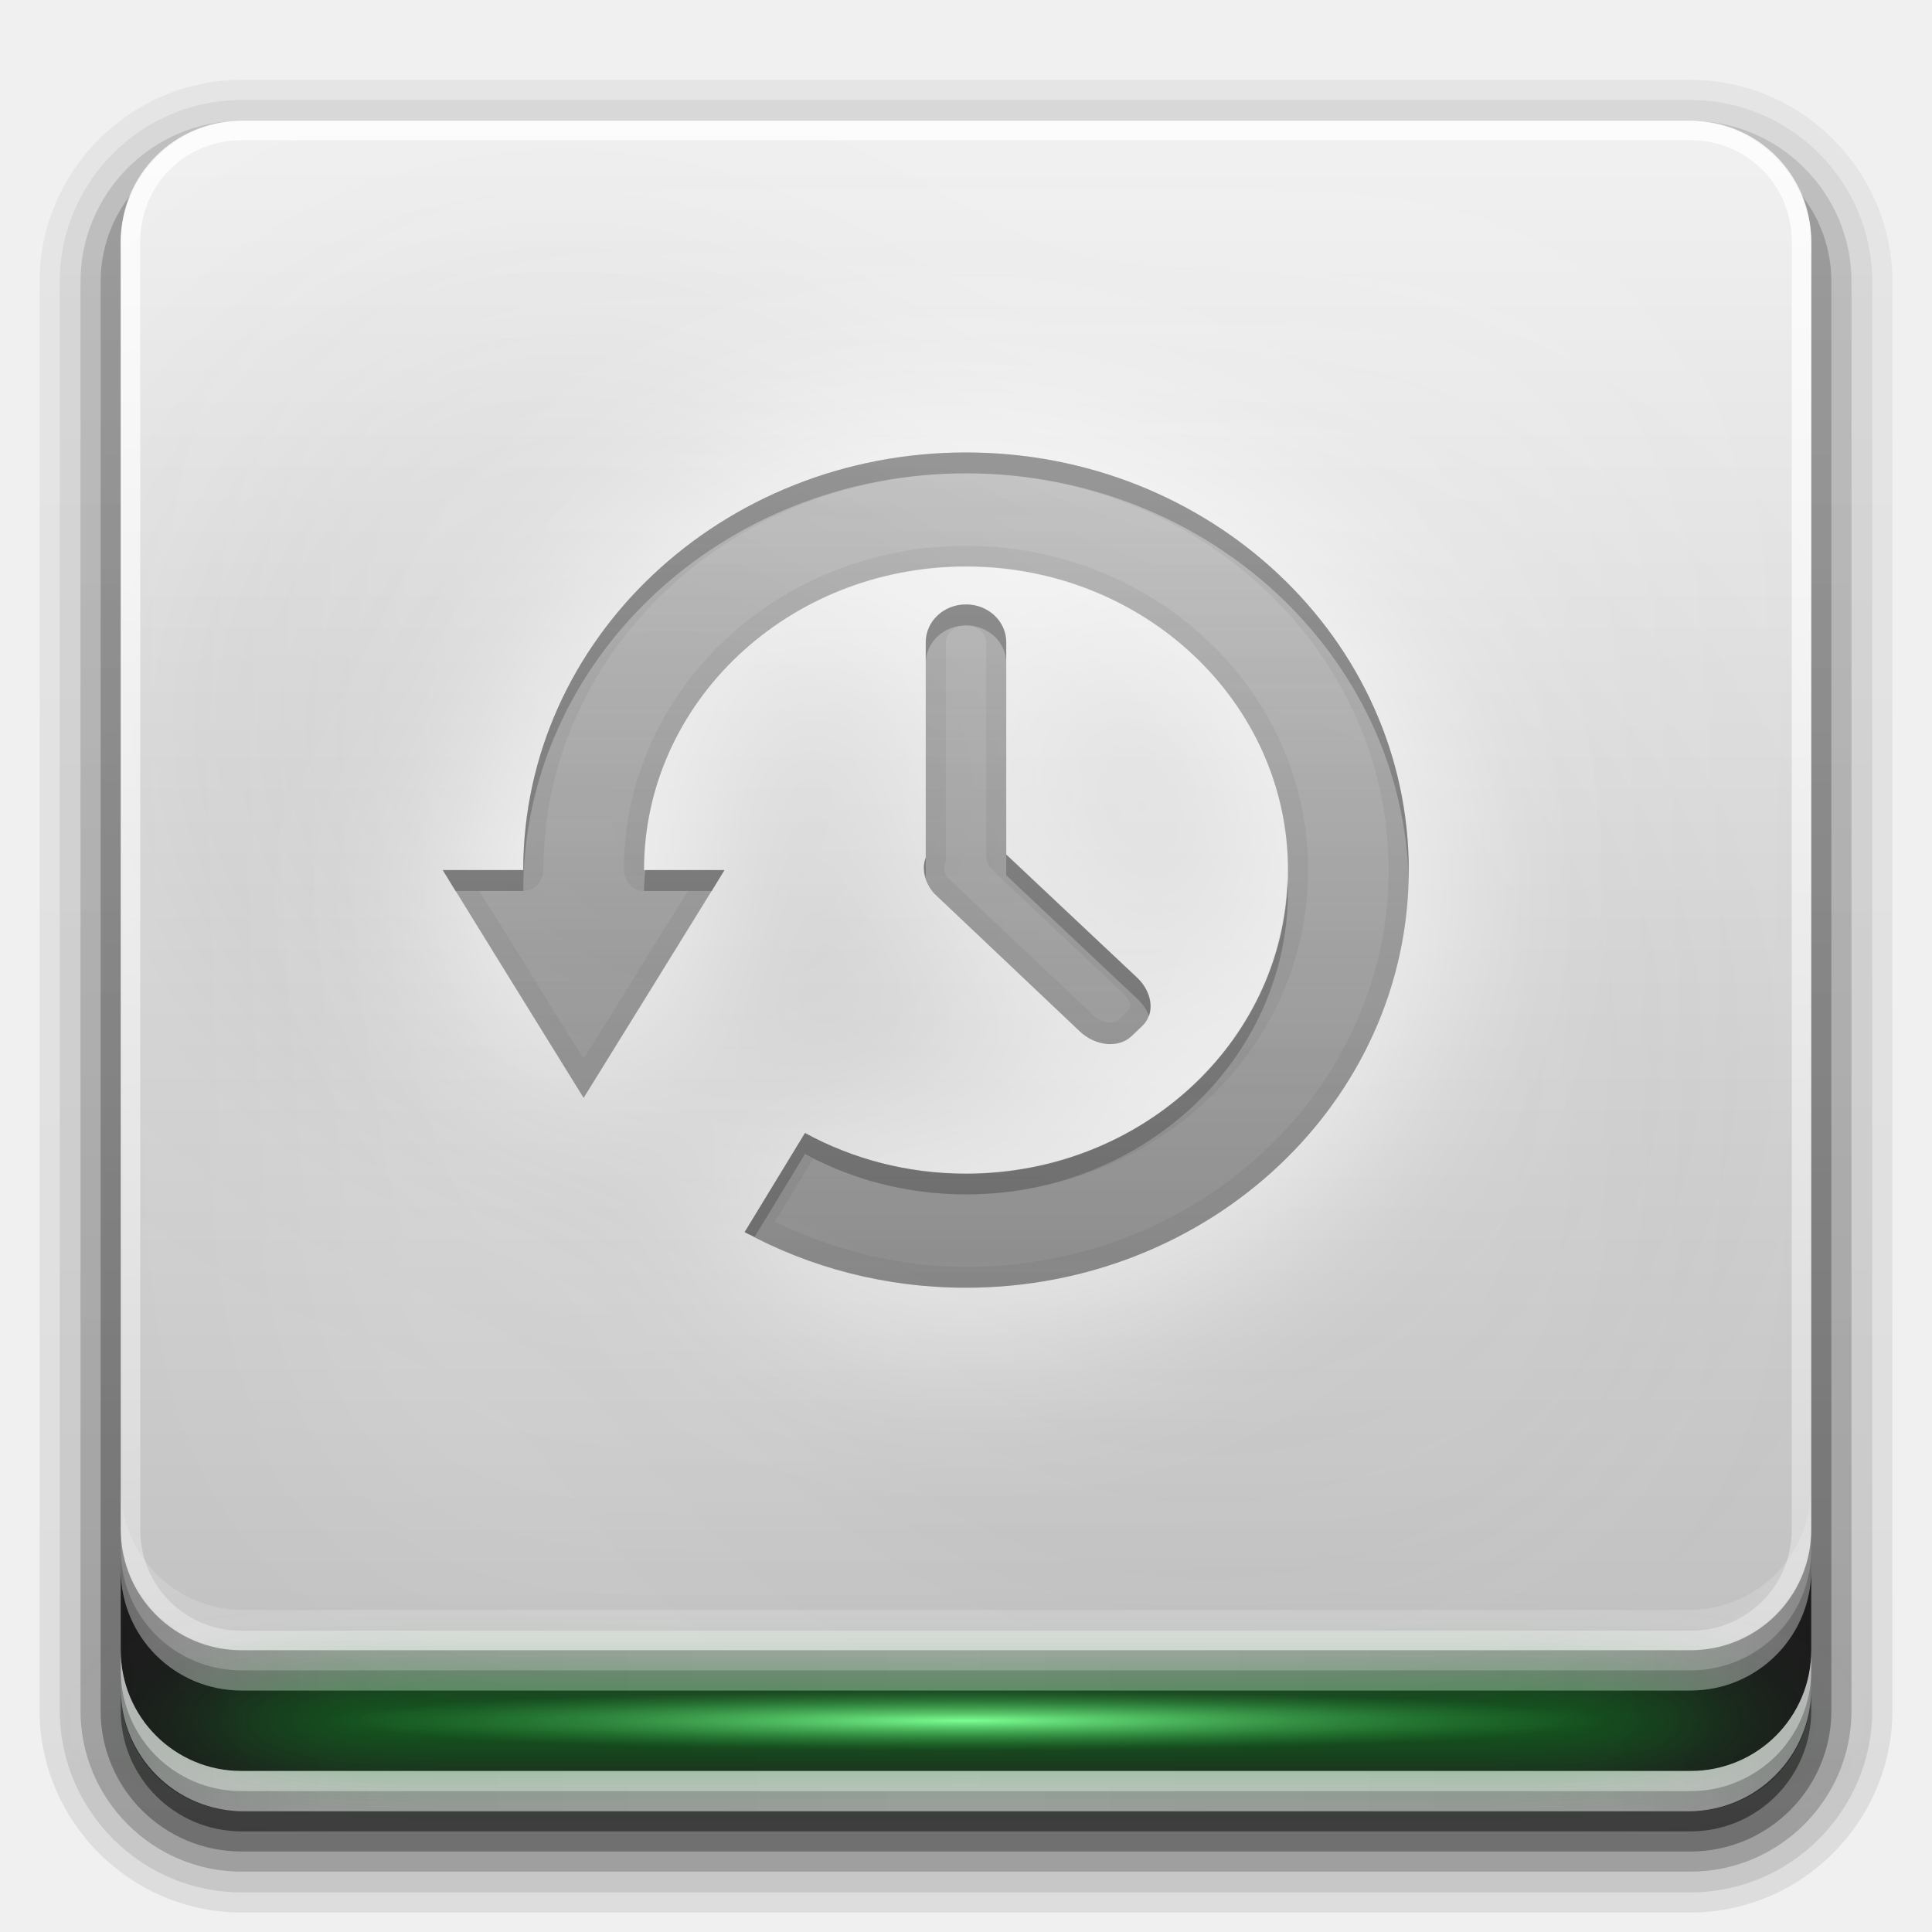
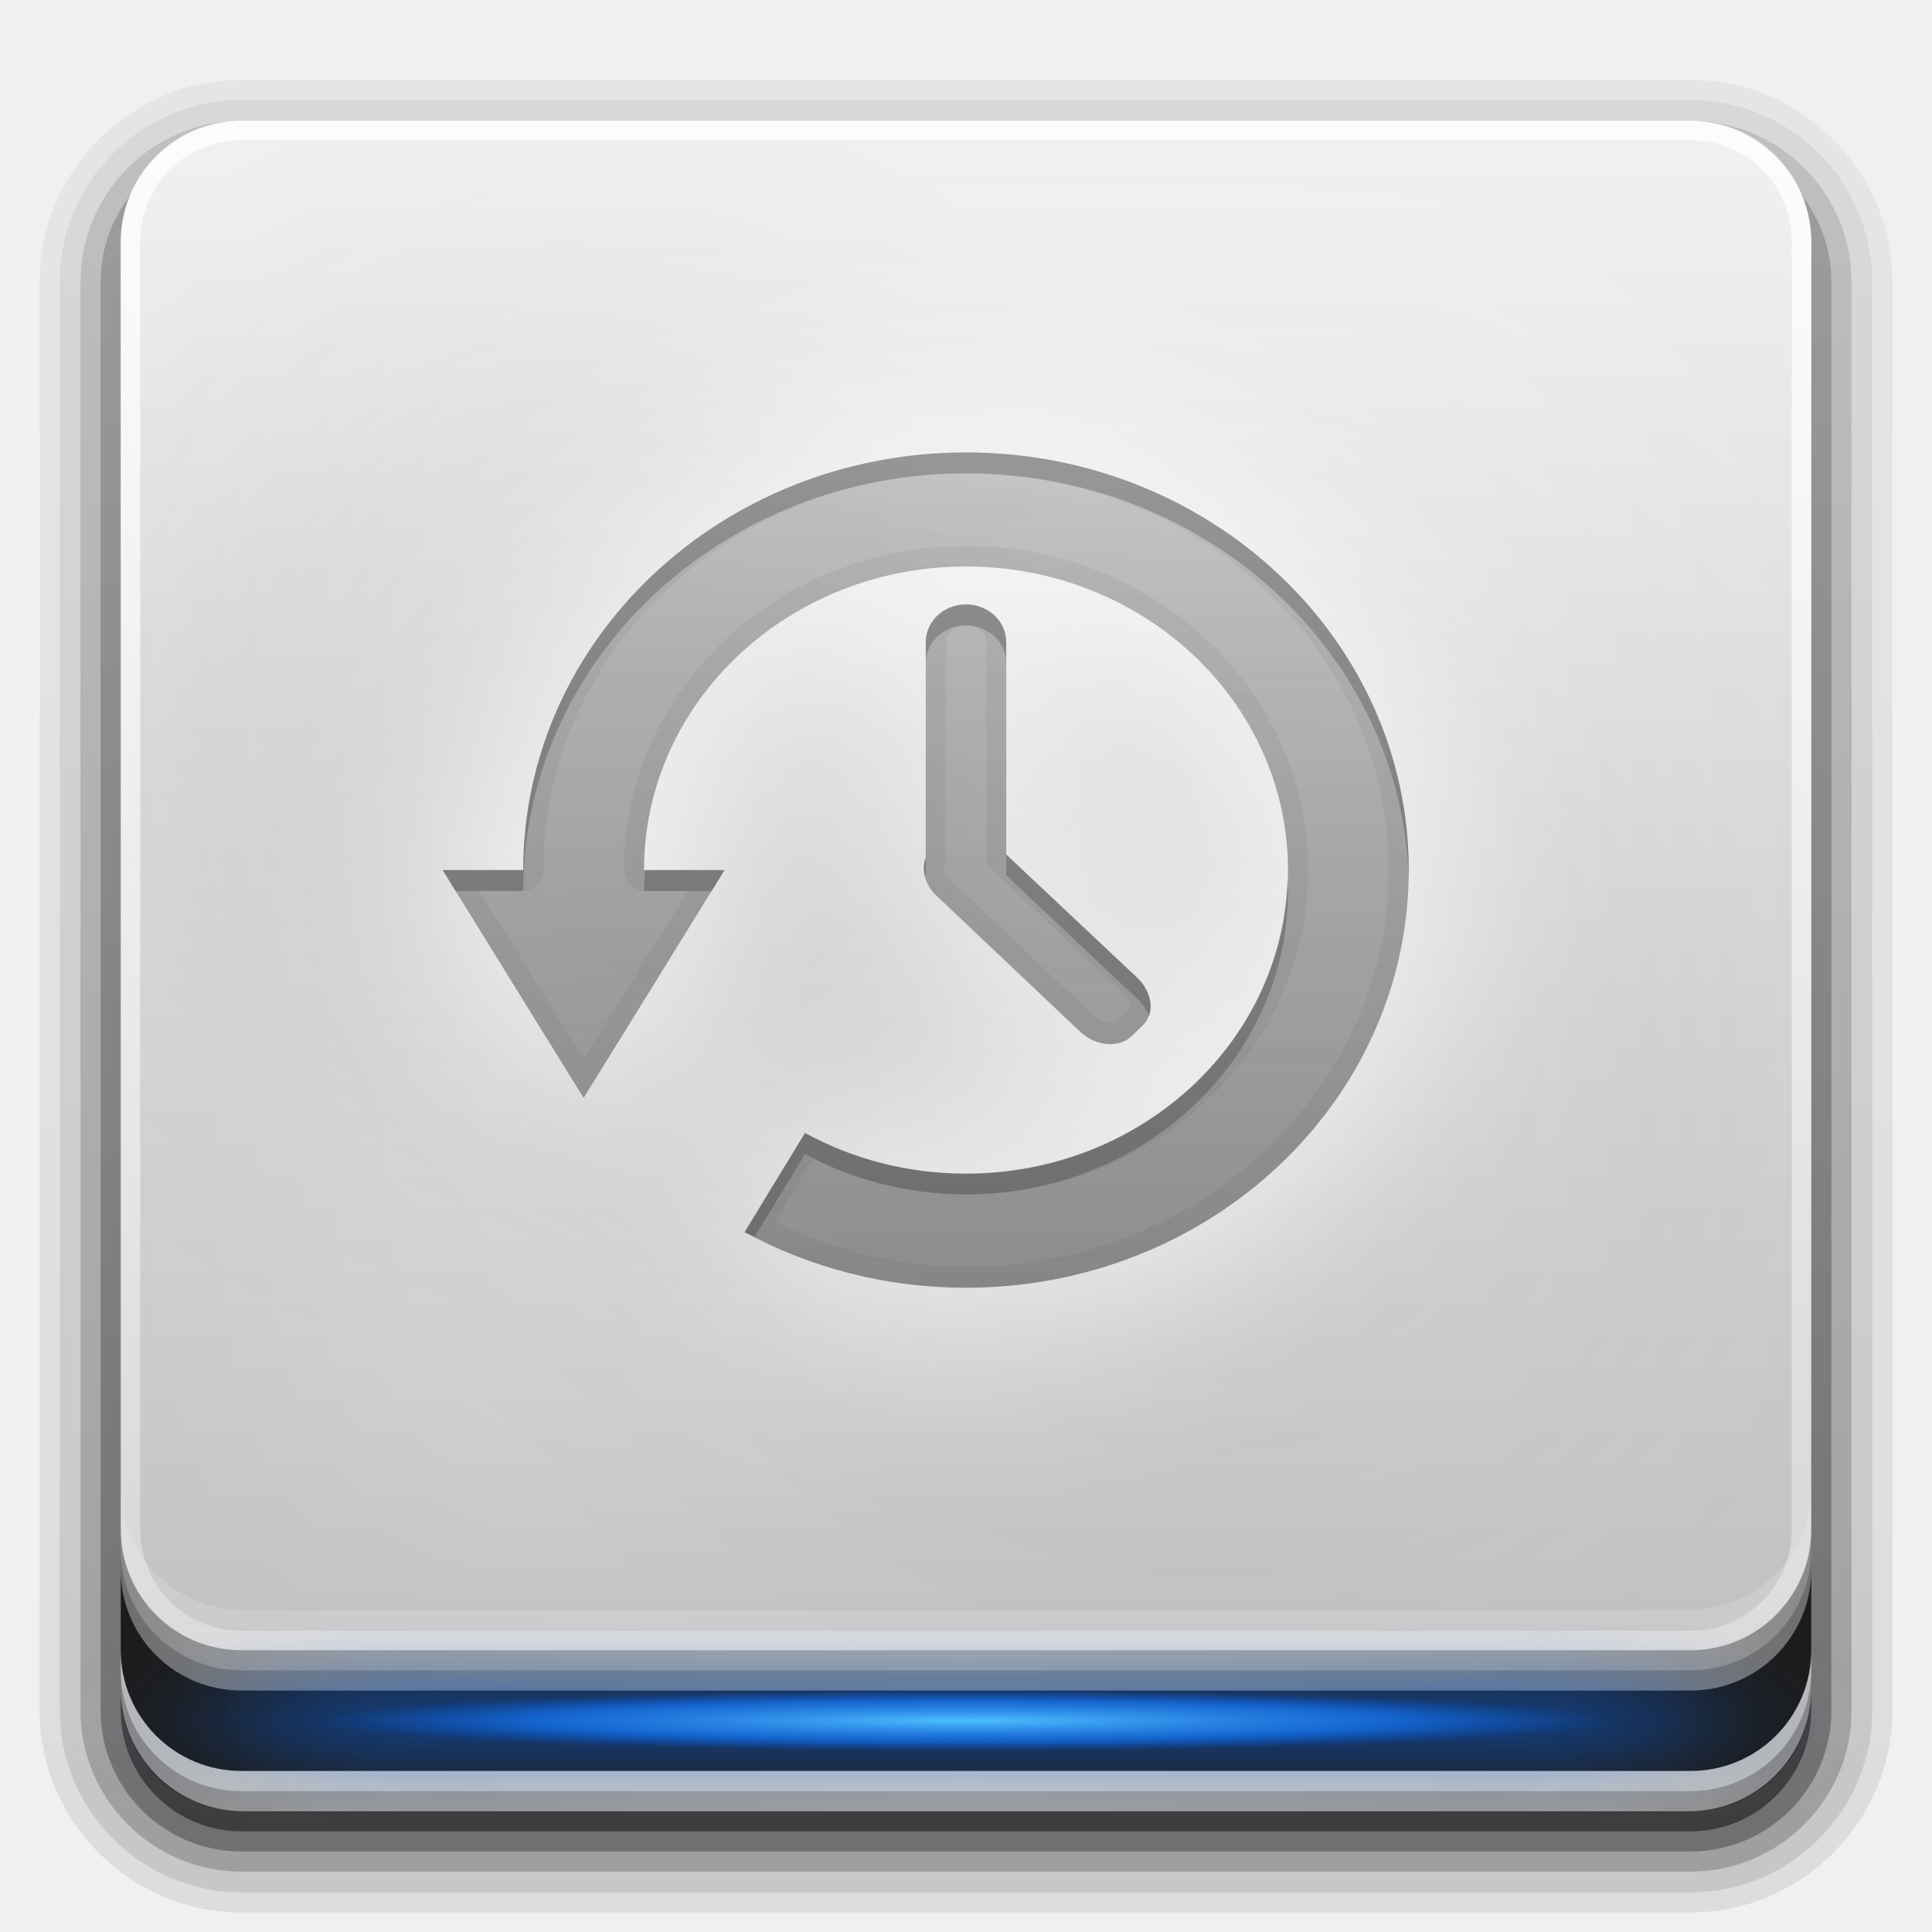
<svg xmlns="http://www.w3.org/2000/svg" xmlns:xlink="http://www.w3.org/1999/xlink" version="1.0" width="96" height="96" id="svg2408">
  <defs id="defs2410">
    <linearGradient id="linearGradient3901">
      <stop id="stop3903" style="stop-color:#a2dfff;stop-opacity:1" offset="0" />
      <stop id="stop3905" style="stop-color:#006dff;stop-opacity:0" offset="1" />
    </linearGradient>
    <linearGradient id="linearGradient4384">
      <stop id="stop4386" style="stop-color:#ffffff;stop-opacity:1" offset="0" />
      <stop id="stop4388" style="stop-color:#ffffff;stop-opacity:0" offset="1" />
    </linearGradient>
    <linearGradient id="linearGradient4367">
      <stop id="stop4369" style="stop-color:#ffffff;stop-opacity:0.718" offset="0" />
      <stop id="stop4371" style="stop-color:#ffffff;stop-opacity:1" offset="1" />
    </linearGradient>
    <linearGradient x1="45.448" y1="92.54" x2="45.448" y2="7.017" id="ButtonShadow" gradientUnits="userSpaceOnUse" gradientTransform="scale(1.005865,0.994169)">
      <stop id="stop3750" style="stop-color:#000000;stop-opacity:1" offset="0" />
      <stop id="stop3752" style="stop-color:#000000;stop-opacity:0.588" offset="1" />
    </linearGradient>
    <linearGradient id="linearGradient3737">
      <stop id="stop3739" style="stop-color:#ffffff;stop-opacity:1" offset="0" />
      <stop id="stop3741" style="stop-color:#ffffff;stop-opacity:0" offset="1" />
    </linearGradient>
    <filter color-interpolation-filters="sRGB" id="filter3174">
      <feGaussianBlur id="feGaussianBlur3176" stdDeviation="1.71" />
    </filter>
    <filter x="-0.192" y="-0.192" width="1.384" height="1.384" color-interpolation-filters="sRGB" id="filter3794">
      <feGaussianBlur id="feGaussianBlur3796" stdDeviation="5.28" />
    </filter>
    <linearGradient x1="48" y1="20.221" x2="48" y2="138.661" id="linearGradient3613" xlink:href="#linearGradient3737" gradientUnits="userSpaceOnUse" />
    <linearGradient x1="32" y1="88" x2="32" y2="-8" id="linearGradient3617" xlink:href="#linearGradient4327" gradientUnits="userSpaceOnUse" gradientTransform="translate(0,-96)" />
    <linearGradient x1="45.448" y1="92.54" x2="45.448" y2="7.017" id="ButtonShadow-0" gradientUnits="userSpaceOnUse" gradientTransform="matrix(1.005865,0,0,0.994169,100,0)">
      <stop id="stop3750-8" style="stop-color:#000000;stop-opacity:1" offset="0" />
      <stop id="stop3752-5" style="stop-color:#000000;stop-opacity:0.588" offset="1" />
    </linearGradient>
    <linearGradient x1="32.251" y1="6.132" x2="32.251" y2="90.239" id="linearGradient3780" xlink:href="#ButtonShadow-0" gradientUnits="userSpaceOnUse" gradientTransform="matrix(1.02381,0,0,1.011905,-1.142857,-98.07143)" />
    <linearGradient x1="32.251" y1="6.132" x2="32.251" y2="90.239" id="linearGradient3772" xlink:href="#ButtonShadow-0" gradientUnits="userSpaceOnUse" gradientTransform="matrix(1.02381,0,0,1.011905,-1.142857,-98.07143)" />
    <linearGradient x1="32.251" y1="6.132" x2="32.251" y2="90.239" id="linearGradient3725" xlink:href="#ButtonShadow-0" gradientUnits="userSpaceOnUse" gradientTransform="matrix(1.02381,0,0,1.011905,-1.142857,-98.07143)" />
    <linearGradient x1="32.251" y1="6.132" x2="32.251" y2="90.239" id="linearGradient3721" xlink:href="#ButtonShadow-0" gradientUnits="userSpaceOnUse" gradientTransform="translate(0,-97)" />
    <linearGradient x1="32.251" y1="6.132" x2="32.251" y2="90.239" id="linearGradient3026" xlink:href="#ButtonShadow-0" gradientUnits="userSpaceOnUse" gradientTransform="matrix(1.02381,0,0,1.011905,-1.142857,-98.07143)" />
    <clipPath id="clipPath4355">
      <rect width="84" height="80" rx="6" ry="6" x="6" y="6" id="rect4357" style="fill:#ffffff;fill-opacity:1;fill-rule:nonzero;stroke:none" />
    </clipPath>
    <radialGradient cx="48" cy="87.792" r="42" fx="48" fy="87.792" id="radialGradient4375" xlink:href="#linearGradient4367" gradientUnits="userSpaceOnUse" gradientTransform="matrix(1,-6.7114942e-8,8.4282233e-8,1.255789,110,-24.50559)" />
    <linearGradient x1="48" y1="88" x2="48" y2="-40" id="linearGradient4390" xlink:href="#linearGradient4384" gradientUnits="userSpaceOnUse" gradientTransform="matrix(1,0,0,-1,0,92)" />
    <linearGradient id="linearGradient4327">
      <stop id="stop4329" style="stop-color:#f0f0f0;stop-opacity:1" offset="0" />
      <stop id="stop4331" style="stop-color:#b4b4b4;stop-opacity:1" offset="1" />
    </linearGradient>
    <linearGradient id="linearGradient3892-6">
      <stop id="stop3894-4" style="stop-color:#000000;stop-opacity:0.588" offset="0" />
      <stop id="stop3896-3" style="stop-color:#000000;stop-opacity:0.471" offset="0.118" />
      <stop id="stop3898-3" style="stop-color:#000000;stop-opacity:0.392" offset="0.238" />
      <stop id="stop3900-6" style="stop-color:#000000;stop-opacity:0.314" offset="1" />
    </linearGradient>
    <linearGradient x1="90" y1="88" x2="48" y2="88" id="linearGradient3140" xlink:href="#linearGradient3892-6" gradientUnits="userSpaceOnUse" spreadMethod="reflect" />
    <radialGradient cx="48" cy="85.5" r="36" fx="48" fy="85.5" id="radialGradient4087" xlink:href="#linearGradient3901" gradientUnits="userSpaceOnUse" gradientTransform="matrix(1,0,0,0.01388889,0,84.3125)" />
    <radialGradient cx="48" cy="85.5" r="36" fx="48" fy="85.5" id="radialGradient4091" xlink:href="#linearGradient3901" gradientUnits="userSpaceOnUse" gradientTransform="matrix(1,0,0,0.01388889,0,84.3125)" />
    <clipPath id="clipPath3919-4">
      <rect width="84" height="76" rx="6.1" ry="6.1" x="6" y="-82" transform="scale(1,-1)" id="rect3921-3" style="fill:#ff00ff;fill-opacity:1;fill-rule:nonzero;stroke:none" />
    </clipPath>
    <filter x="-0.216" y="-0.27" width="1.432" height="1.54" color-interpolation-filters="sRGB" id="filter3927-5">
      <feGaussianBlur id="feGaussianBlur3929-0" stdDeviation="7.2" />
    </filter>
    <linearGradient id="linearGradient3767">
      <stop id="stop3769" style="stop-color:#4d4d4d;stop-opacity:0.707" offset="0" />
      <stop id="stop3771" style="stop-color:#4d4d4d;stop-opacity:0.314" offset="1" />
    </linearGradient>
+     <radialGradient cx="48" cy="84" r="30" fx="48" fy="84" id="radialGradient4138" xlink:href="#linearGradient3313" gradientUnits="userSpaceOnUse" gradientTransform="matrix(1.066667,0,0,0.04999999,-3.2,81.30025)" />
+     <linearGradient id="linearGradient3313">
+       <stop id="stop3315" style="stop-color:#4dbeff;stop-opacity:1" offset="0" />
+       <stop id="stop4186" style="stop-color:#1379ff;stop-opacity:0.65" offset="0.672" />
+       <stop id="stop3317" style="stop-color:#0066ff;stop-opacity:0" offset="1" />
+     </linearGradient>
+     <filter x="-0.114" y="-1.415" width="1.229" height="3.83" color-interpolation-filters="sRGB" id="filter4180">
+       <feGaussianBlur id="feGaussianBlur4182" stdDeviation="3.537" />
+     </filter>
    <clipPath id="clipPath3997">
      <path d="m 16,11 c -2.216,0 -4,1.784 -4,4 l 0,52 c 0,2.216 1.784,4 4,4 l 64,0 c 2.216,0 4,-1.784 4,-4 l 0,-52 c 0,-2.216 -1.784,-4 -4,-4 l -64,0 z m 32,9 c 12.15,0 22,8.954 22,20 0,11.046 -9.85,20 -22,20 -4.004,0 -7.766,-0.957 -11,-2.656 l 3,-4.75 c 2.356,1.241 5.082,1.938 8,1.938 8.837,0 16,-6.498 16,-14.531 0,-8.033 -7.163,-14.531 -16,-14.531 -8.837,0 -16,6.498 -16,14.531 l 4,0 -3.5,5.469 -3.5,5.438 -3.5,-5.438 L 22,40 26,40 C 26,28.954 35.85,20 48,20 z m 0,7.281 c 1.108,0 2,0.805 2,1.812 l 0,10.156 6.5,5.906 c 0.783,0.712 0.887,1.734 0.25,2.312 l -0.531,0.5 c -0.637,0.579 -1.779,0.462 -2.562,-0.25 l -7.062,-6.438 C 46.494,41.19 46.39,41.109 46.312,41 45.911,40.49 45.801,39.892 46,39.406 l 0,-10.312 c 0,-1.007 0.892,-1.812 2,-1.812 z" id="path3999" style="fill:#ff2a2a;fill-opacity:1;fill-rule:nonzero;stroke:none;display:inline" />
    </clipPath>
    <filter x="-0.221" y="-0.263" width="1.442" height="1.526" color-interpolation-filters="sRGB" id="filter4001">
      <feGaussianBlur id="feGaussianBlur4003" stdDeviation="4.613" />
    </filter>
    <linearGradient x1="56" y1="76" x2="56" y2="32" id="linearGradient3198" xlink:href="#linearGradient3767" gradientUnits="userSpaceOnUse" gradientTransform="matrix(1,0,0,0.9432856,0,-7.703464)" />
-     <filter x="-0.114" y="-1.415" width="1.229" height="3.83" color-interpolation-filters="sRGB" id="filter4180-0">
-       <feGaussianBlur id="feGaussianBlur4182-9" stdDeviation="3.537" />
-     </filter>
-     <radialGradient cx="48" cy="84" r="30" fx="48" fy="84" id="radialGradient4138-1" xlink:href="#linearGradient3175-0" gradientUnits="userSpaceOnUse" gradientTransform="matrix(1.066667,0,0,0.04999999,-3.2,81.30025)" />
-     <linearGradient id="linearGradient3175-0">
-       <stop id="stop3177-4" style="stop-color:#7bff91;stop-opacity:1;" offset="0" />
-       <stop id="stop3179-8" style="stop-color:#2ea041;stop-opacity:0;" offset="1" />
-     </linearGradient>
  </defs>
  <g id="layer2" style="display:none">
    <rect width="86" height="85" rx="6" ry="6" x="5" y="7" id="rect3745" style="opacity:0.9;fill:url(#ButtonShadow);fill-opacity:1;fill-rule:nonzero;stroke:none;filter:url(#filter3174)" />
  </g>
  <g id="layer3" style="display:inline">
    <path d="m 12,-95.031 c -5.511,0 -10.031,4.52 -10.031,10.031 l 0,71 c 0,5.511 4.52,10.031 10.031,10.031 l 72,0 c 5.511,0 10.031,-4.52 10.031,-10.031 l 0,-71 c 0,-5.511 -4.52,-10.031 -10.031,-10.031 l -72,0 z" transform="scale(1,-1)" id="path3786" style="opacity:0.08;fill:url(#linearGradient3026);fill-opacity:1;fill-rule:nonzero;stroke:none;display:inline" />
    <path d="m 12,-94.031 c -4.972,0 -9.031,4.06 -9.031,9.031 l 0,71 c 0,4.972 4.06,9.031 9.031,9.031 l 72,0 c 4.972,0 9.031,-4.06 9.031,-9.031 l 0,-71 c 0,-4.972 -4.06,-9.031 -9.031,-9.031 l -72,0 z" transform="scale(1,-1)" id="path3778" style="opacity:0.1;fill:url(#linearGradient3780);fill-opacity:1;fill-rule:nonzero;stroke:none;display:inline" />
    <path d="m 12,-93 c -4.409,0 -8,3.591 -8,8 l 0,71 c 0,4.409 3.591,8 8,8 l 72,0 c 4.409,0 8,-3.591 8,-8 l 0,-71 c 0,-4.409 -3.591,-8 -8,-8 l -72,0 z" transform="scale(1,-1)" id="path3770" style="opacity:0.2;fill:url(#linearGradient3772);fill-opacity:1;fill-rule:nonzero;stroke:none;display:inline" />
    <rect width="86" height="85" rx="7" ry="7" x="5" y="-92" transform="scale(1,-1)" id="rect3723" style="opacity:0.3;fill:url(#linearGradient3725);fill-opacity:1;fill-rule:nonzero;stroke:none;display:inline" />
    <rect width="84" height="84" rx="6" ry="6" x="6" y="-91" transform="scale(1,-1)" id="rect3716" style="opacity:0.45;fill:url(#linearGradient3721);fill-opacity:1;fill-rule:nonzero;stroke:none;display:inline" />
  </g>
  <g id="layer1" style="display:inline">
    <rect width="84" height="84" rx="6.1" ry="6.1" x="6" y="-90" transform="scale(1,-1)" id="rect2419" style="fill:url(#linearGradient3617);fill-opacity:1;fill-rule:nonzero;stroke:none" />
    <path d="M 120.781,6.125 C 118.042,6.683 116,9.091 116,12 l 0,68 c 0,3.324 2.676,6 6,6 l 72,0 c 3.324,0 6,-2.676 6,-6 l 0,-68 c 0,-2.909 -2.042,-5.317 -4.781,-5.875 2.205,0.536 3.812,2.491 3.812,4.875 l 0,68 c 0,2.805 -2.226,5.031 -5.031,5.031 l -72,0 c -2.805,0 -5.031,-2.226 -5.031,-5.031 l 0,-68 c 0,-2.384 1.607,-4.339 3.812,-4.875 z" id="rect4359" style="opacity:0.2;fill:url(#radialGradient4375);fill-opacity:1;fill-rule:nonzero;stroke:none" />
    <path d="m 6,100 0,1 c 0,3.324 2.676,6 6,6 l 72,0 c 3.324,0 6,-2.676 6,-6 l 0,-1 c 0,3.324 -2.676,6 -6,6 l -72,0 c -3.324,0 -6,-2.676 -6,-6 z" id="path4412" style="opacity:0.15;fill:#000000;fill-opacity:1;fill-rule:nonzero;stroke:none" />
  </g>
  <g id="layer7" style="display:inline">
    <g clip-path="url(#clipPath3919-4)" id="g3915" style="opacity:0.2;display:inline;filter:url(#filter3927-5)">
      <path d="m 48,36 a 16,20 0 1 1 -32,0 16,20 0 1 1 32,0 z" transform="matrix(1.25,0,0,1,-12,0)" id="path3911" style="opacity:0.357;color:#000000;fill:#000000;fill-opacity:1;fill-rule:nonzero;stroke:none;stroke-width:1.5;marker:none;visibility:visible;display:inline;overflow:visible;enable-background:accumulate" />
      <path d="m 80,52 a 24,28 0 1 1 -48,0 24,28 0 1 1 48,0 z" transform="matrix(1.166667,0,0,1,-5.333333,0)" id="path3913" style="opacity:0.2;color:#000000;fill:#000000;fill-opacity:1;fill-rule:nonzero;stroke:none;stroke-width:1.5;marker:none;visibility:visible;display:inline;overflow:visible;enable-background:accumulate" />
    </g>
  </g>
  <g id="layer8">
    <path d="m 6,73.906 0,2 C 6,79.286 8.714,82 12.094,82 l 71.812,0 C 87.286,82 90,79.286 90,75.906 l 0,-2 C 90,77.286 87.286,80 83.906,80 l -71.812,0 C 8.714,80 6,77.286 6,73.906 z" id="rect4028" style="opacity:0.15;fill:#ffffff;fill-opacity:1;fill-rule:nonzero;stroke:none;display:inline" />
    <path d="M 12,82 C 8.676,82 6,79.324 6,76 L 6,12 C 6,8.676 8.676,6 12,6 l 72,0 c 3.324,0 6,2.676 6,6 l 0,64 c 0,3.324 -2.676,6 -6,6 z m 0,-0.969 72,0 c 2.805,0 5.031,-2.226 5.031,-5.031 l 0,-64 C 89.031,9.195 86.805,6.969 84,6.969 l -72,0 C 9.195,6.969 6.969,9.195 6.969,12 l 0,64 c 0,2.805 2.226,5.031 5.031,5.031 z" id="rect4377" style="opacity:0.8;fill:url(#linearGradient4390);fill-opacity:1;fill-rule:nonzero;stroke:none;display:inline" />
  </g>
  <g id="layer4" style="display:inline">
    <path d="m 6,76 0,8 c 0,3.324 2.676,6 6,6 l 72,0 c 3.324,0 6,-2.676 6,-6 l 0,-8 c 0,3.324 -2.676,6 -6,6 L 12,82 C 8.676,82 6,79.324 6,76 z" id="path3888" style="opacity:0.5;fill:url(#linearGradient3140);fill-opacity:1;fill-rule:nonzero;stroke:none;display:inline" />
    <path d="m 6,78 0,4 c 0,3.324 2.676,6 6,6 l 72,0 c 3.324,0 6,-2.676 6,-6 l 0,-4 c 0,3.324 -2.676,6 -6,6 L 12,84 C 8.676,84 6,81.324 6,78 z" id="path4010" style="opacity:0.8;fill:#000000;fill-opacity:1;fill-rule:nonzero;stroke:none;display:inline" />
    <path d="m 6,82 0,1 c 0,3.324 2.676,6 6,6 l 72,0 c 3.324,0 6,-2.676 6,-6 l 0,-1 c 0,3.324 -2.676,6 -6,6 L 12,88 C 8.676,88 6,85.324 6,82 z" id="path4054" style="opacity:0.4;fill:#ffffff;fill-opacity:1;fill-rule:nonzero;stroke:none;display:inline" />
    <path d="m 6,77 0,1 c 0,3.324 2.676,6 6,6 l 72,0 c 3.324,0 6,-2.676 6,-6 l 0,-1 c 0,3.324 -2.676,6 -6,6 L 12,83 C 8.676,83 6,80.324 6,77 z" id="path4059" style="opacity:0.2;fill:#000000;fill-opacity:1;fill-rule:nonzero;stroke:none;display:inline" />
    <path d="m 84,85.5 a 36,0.5 0 1 1 -72,0 36,0.5 0 1 1 72,0 z" transform="matrix(1.083333,0,0,8,-4,-579)" id="path4089" style="opacity:0.5;color:#000000;fill:url(#radialGradient4091);fill-opacity:1;fill-rule:nonzero;stroke:none;stroke-width:1.5;marker:none;visibility:visible;display:inline;overflow:visible;enable-background:accumulate" />
    <path d="m 84,85.5 a 36,0.5 0 1 1 -72,0 36,0.5 0 1 1 72,0 z" transform="matrix(1,0,0,2,0,-66)" id="path4061" style="color:#000000;fill:url(#radialGradient4087);fill-opacity:1;fill-rule:nonzero;stroke:none;stroke-width:1.5;marker:none;visibility:visible;display:inline;overflow:visible;enable-background:accumulate" />
-     <rect width="74.179" height="6" rx="6.744" ry="6" x="10.911" y="80" transform="matrix(1,0,0,0.5000007,3.7194823e-8,44.00018)" id="rect3323" style="opacity:0.6;fill:#00aa1c;fill-opacity:1;fill-rule:nonzero;stroke:none;display:inline;filter:url(#filter4180-0)" />
-     <rect width="64" height="3" rx="5.818" ry="3" x="16" y="84" id="rect3311" style="fill:url(#radialGradient4138-1);fill-opacity:1;fill-rule:nonzero;stroke:none;display:inline" />
+     <rect width="74.179" height="6" rx="6.744" ry="6" x="10.911" y="80" transform="matrix(1,0,0,0.5000007,0,44.00018)" id="rect3323" style="opacity:0.6;fill:#0066ff;fill-opacity:1;fill-rule:nonzero;stroke:none;display:inline;filter:url(#filter4180)" />
+     <rect width="64" height="3" rx="5.818" ry="3" x="16" y="84" id="rect3311" style="fill:url(#radialGradient4138);fill-opacity:1;fill-rule:nonzero;stroke:none;display:inline" />
  </g>
  <g id="layer5" style="display:inline">
    <rect width="66" height="62" rx="12" ry="12" x="15" y="15" clip-path="url(#clipPath4355)" id="rect3171" style="opacity:0.2;fill:url(#linearGradient3613);fill-opacity:1;fill-rule:nonzero;stroke:#ffffff;stroke-width:0.5;stroke-linecap:round;stroke-linejoin:miter;stroke-miterlimit:4;stroke-opacity:1;stroke-dasharray:none;stroke-dashoffset:0;filter:url(#filter3794)" />
  </g>
  <g id="layer6">
    <path d="m 48,18.938 c -12.279,0 -22.315,8.83 -22.938,20 l -3.062,0 a 1.068,1.068 0 0 0 -0.906,1.625 l 3.5,5.469 a 1.068,1.068 0 0 0 0,0.031 l 3.5,5.438 a 1.068,1.068 0 0 0 1.812,0 l 3.5,-5.438 a 1.068,1.068 0 0 0 0,-0.031 l 3.5,-5.469 A 1.068,1.068 0 0 0 36,38.938 l -2.812,0 c 0.582,-6.569 6.339,-11.826 13.719,-12.312 -1.085,0.429 -1.969,1.245 -1.969,2.469 l 0,10.312 0.031,0 c -0.163,0.772 -0.02,1.58 0.469,2.219 0.009,0.011 0.023,0.02 0.031,0.031 0.177,0.234 0.348,0.354 0.406,0.406 L 52.938,48.5 c 1.123,1.021 2.84,1.305 4,0.25 l 0.531,-0.5 c 0.571,-0.519 0.825,-1.288 0.75,-2 -0.075,-0.712 -0.437,-1.364 -1,-1.875 l -6.156,-5.594 0,-9.688 c 0,-1.223 -0.884,-2.039 -1.969,-2.469 7.783,0.513 13.844,6.31 13.844,13.375 0,7.398 -6.625,13.469 -14.938,13.469 -2.748,0 -5.299,-0.653 -7.5,-1.812 a 1.068,1.068 0 0 0 -1.406,0.375 l -3,4.75 a 1.068,1.068 0 0 0 0.406,1.5 C 39.89,60.063 43.826,61.062 48,61.062 60.675,61.062 71.062,51.681 71.062,40 71.062,28.319 60.675,18.938 48,18.938 z" transform="matrix(1,0,0,1.037614,0,1.729392)" clip-path="url(#clipPath3997)" id="path3995" style="opacity:0.8;color:#000000;fill:#ffffff;fill-opacity:1;stroke:none;stroke-width:1.5;marker:none;visibility:visible;display:inline;overflow:visible;filter:url(#filter4001);enable-background:accumulate" />
    <path d="m 48,22.482 c -12.15,0 -22,9.291 -22,20.752 l -4,0 3.5,5.66 3.5,5.66 3.5,-5.66 3.5,-5.66 -4,0 c 0,-8.335 7.163,-15.093 16,-15.093 8.837,0 16,6.757 16,15.093 0,8.335 -7.163,15.093 -16,15.093 -2.918,0 -5.644,-0.746 -8,-2.034 l -3,4.923 c 3.234,1.763 6.996,2.771 11,2.771 12.15,0 22,-9.291 22,-20.752 C 70,31.773 60.15,22.482 48,22.482 z m 0,7.546 c -1.108,0 -2,0.841 -2,1.887 l 0,10.7 c -0.199,0.504 -0.089,1.122 0.312,1.651 0.077,0.113 0.181,0.2 0.281,0.295 l 7.062,6.691 c 0.783,0.739 1.926,0.836 2.562,0.236 L 56.75,50.987 c 0.637,-0.6 0.533,-1.678 -0.25,-2.417 L 50,42.468 50,31.915 C 50,30.869 49.108,30.028 48,30.028 z" id="path4090" style="opacity:0.7;color:#000000;fill:url(#linearGradient3198);fill-opacity:1;stroke:none;stroke-width:1.5;marker:none;visibility:visible;display:inline;overflow:visible;enable-background:accumulate" />
    <path d="m 48,22.482 c -12.15,0 -22,9.291 -22,20.752 l -4,0 3.5,5.674 3.5,5.642 3.5,-5.642 3.5,-5.674 -4,0 c 0,-8.335 7.163,-15.078 16,-15.078 8.837,0 16,6.742 16,15.078 0,8.335 -7.163,15.078 -16,15.078 -2.918,0 -5.644,-0.723 -8,-2.01 l -3,4.929 c 3.234,1.763 6.996,2.756 11,2.756 12.15,0 22,-9.291 22,-20.752 C 70,31.773 60.15,22.482 48,22.482 z m 0,1.038 c 11.653,0 21,8.877 21,19.715 0,10.837 -9.347,19.715 -21,19.715 -3.442,0 -6.642,-0.869 -9.5,-2.237 l 1.906,-3.145 c 2.305,1.102 4.847,1.783 7.594,1.783 9.332,0 17,-7.156 17,-16.115 0,-8.959 -7.668,-16.115 -17,-16.115 -9.332,0 -17,7.156 -17,16.115 a 1.012,1.05 0 0 0 1,1.038 l 2.188,0 -2.531,4.053 0,0.032 L 29,52.605 l -2.656,-4.248 0,-0.032 -2.531,-4.053 2.188,0 a 1.012,1.05 0 0 0 1,-1.038 c 0,-10.837 9.347,-19.715 21,-19.715 z m 0,6.518 c -1.108,0 -2,0.836 -2,1.881 l 0,10.7 c -0.199,0.504 -0.089,1.125 0.312,1.654 0.077,0.113 0.181,0.197 0.281,0.292 l 7.062,6.68 c 0.783,0.739 1.926,0.86 2.562,0.259 L 56.75,50.984 c 0.637,-0.6 0.533,-1.66 -0.25,-2.399 L 50,42.456 50,31.917 c 0,-1.045 -0.892,-1.881 -2,-1.881 z m 0,1.038 c 0.618,0 1,0.417 1,0.843 l 0,10.538 a 1.012,1.05 0 0 0 0.312,0.778 l 6.5,6.128 c 0.23,0.217 0.329,0.441 0.344,0.584 0.015,0.142 -0.015,0.185 -0.094,0.259 l -0.531,0.519 c -0.141,0.133 -0.726,0.176 -1.188,-0.259 l -7.062,-6.68 C 47.145,43.657 47.092,43.607 47.125,43.655 a 1.012,1.05 0 0 0 -0.031,-0.032 C 46.875,43.335 46.898,43.106 46.938,43.007 A 1.012,1.05 0 0 0 47,42.618 l 0,-10.7 c 0,-0.426 0.382,-0.843 1,-0.843 z" id="path4017" style="opacity:0.05;color:#000000;fill:#000000;fill-opacity:1;stroke:none;stroke-width:1.5;marker:none;visibility:visible;display:inline;overflow:visible;enable-background:accumulate" />
    <path d="m 48,22.482 c -12.15,0 -22,9.291 -22,20.752 l -4,0 0.625,1.038 3.375,0 c 0,-11.461 9.85,-20.752 22,-20.752 11.966,0 21.708,9.012 22,20.233 0.004,-0.172 0,-0.345 0,-0.519 C 70,31.773 60.15,22.482 48,22.482 z m 0,7.555 c -1.108,0 -2,0.836 -2,1.881 l 0,1.038 c 0,-1.045 0.892,-1.881 2,-1.881 1.108,0 2,0.836 2,1.881 l 0,-1.038 c 0,-1.045 -0.892,-1.881 -2,-1.881 z m 2,12.419 0,1.038 6.5,6.128 c 0.285,0.269 0.492,0.556 0.594,0.875 C 57.313,49.902 57.097,49.147 56.5,48.584 L 50,42.456 z m -4,0.162 c -0.122,0.311 -0.108,0.656 0,1.005 l 0,-1.005 z M 32.062,43.234 C 32.038,43.575 32,43.924 32,44.272 l 3.375,0 0.625,-1.038 -3.938,0 z m 31.906,0.519 C 63.679,51.848 56.652,58.312 48,58.312 c -2.918,0 -5.644,-0.723 -8,-2.01 l -3,4.929 c 0.159,0.087 0.338,0.144 0.5,0.227 L 40,57.339 c 2.356,1.288 5.082,2.01 8,2.01 8.837,0 16,-6.742 16,-15.078 0,-0.174 -0.025,-0.347 -0.031,-0.519 z" id="path3973" style="opacity:0.2;color:#000000;fill:#000000;fill-opacity:1;stroke:none;stroke-width:1.5;marker:none;visibility:visible;display:inline;overflow:visible;enable-background:accumulate" />
  </g>
</svg>
